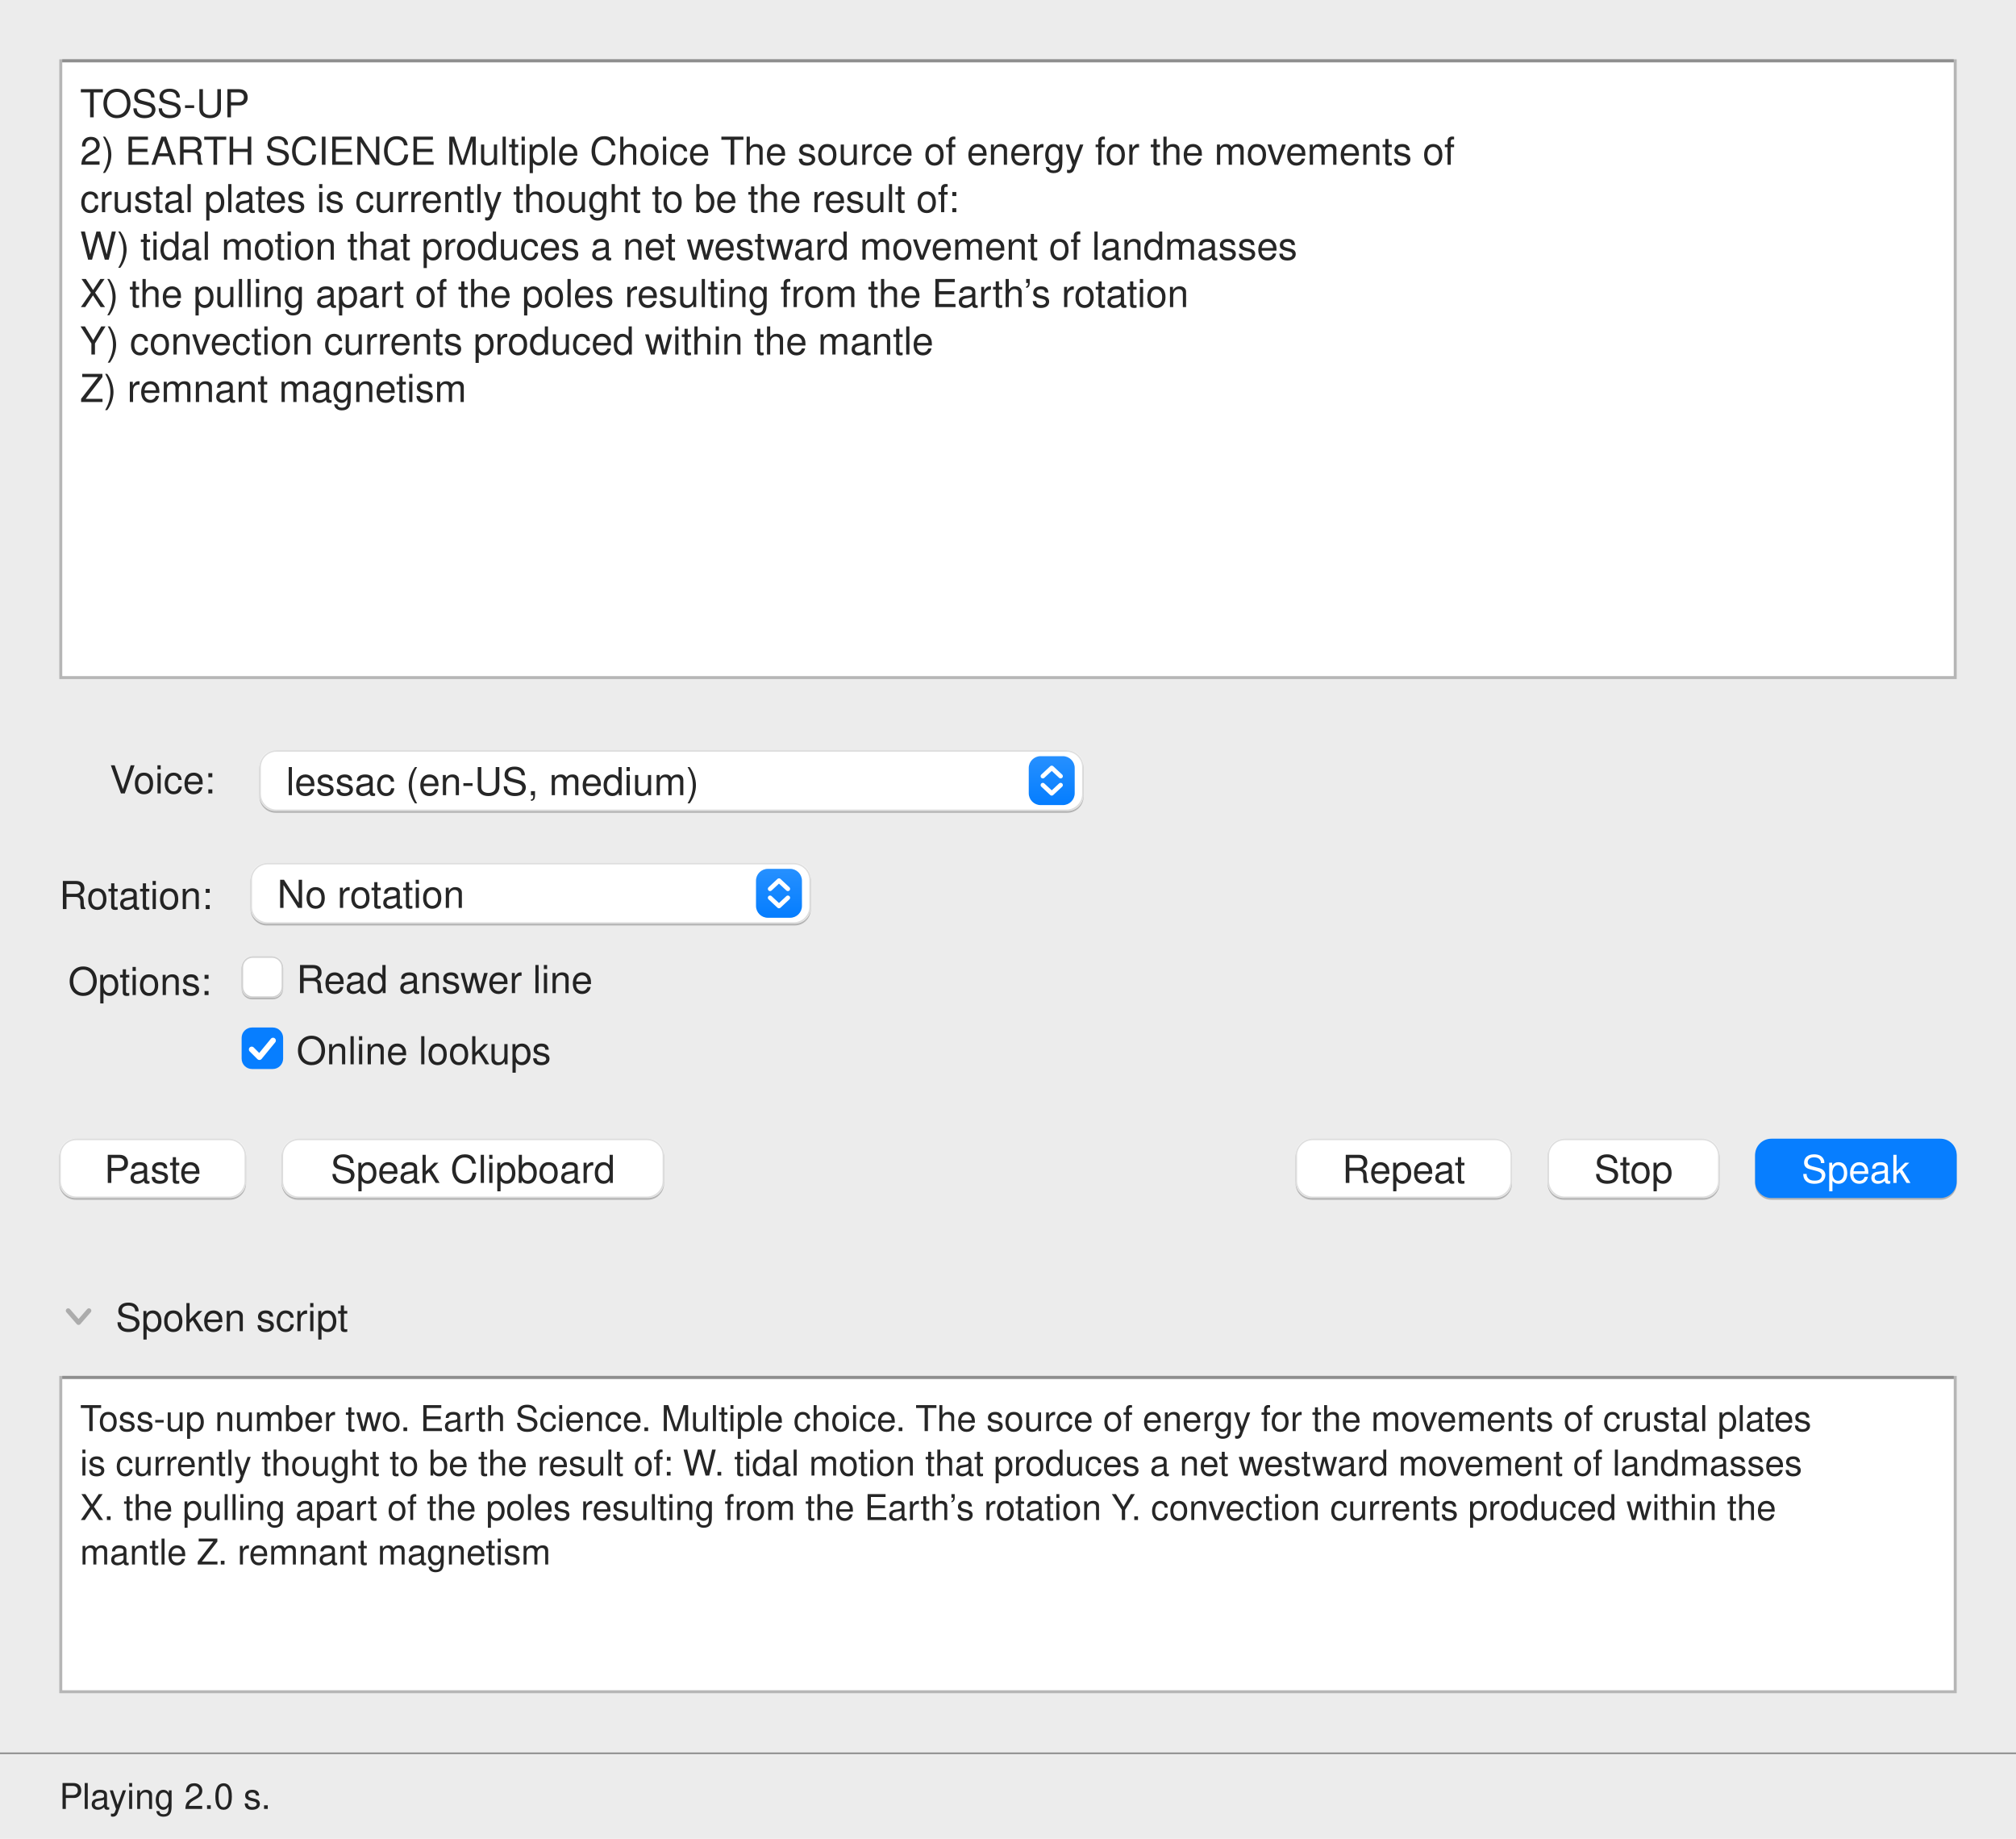
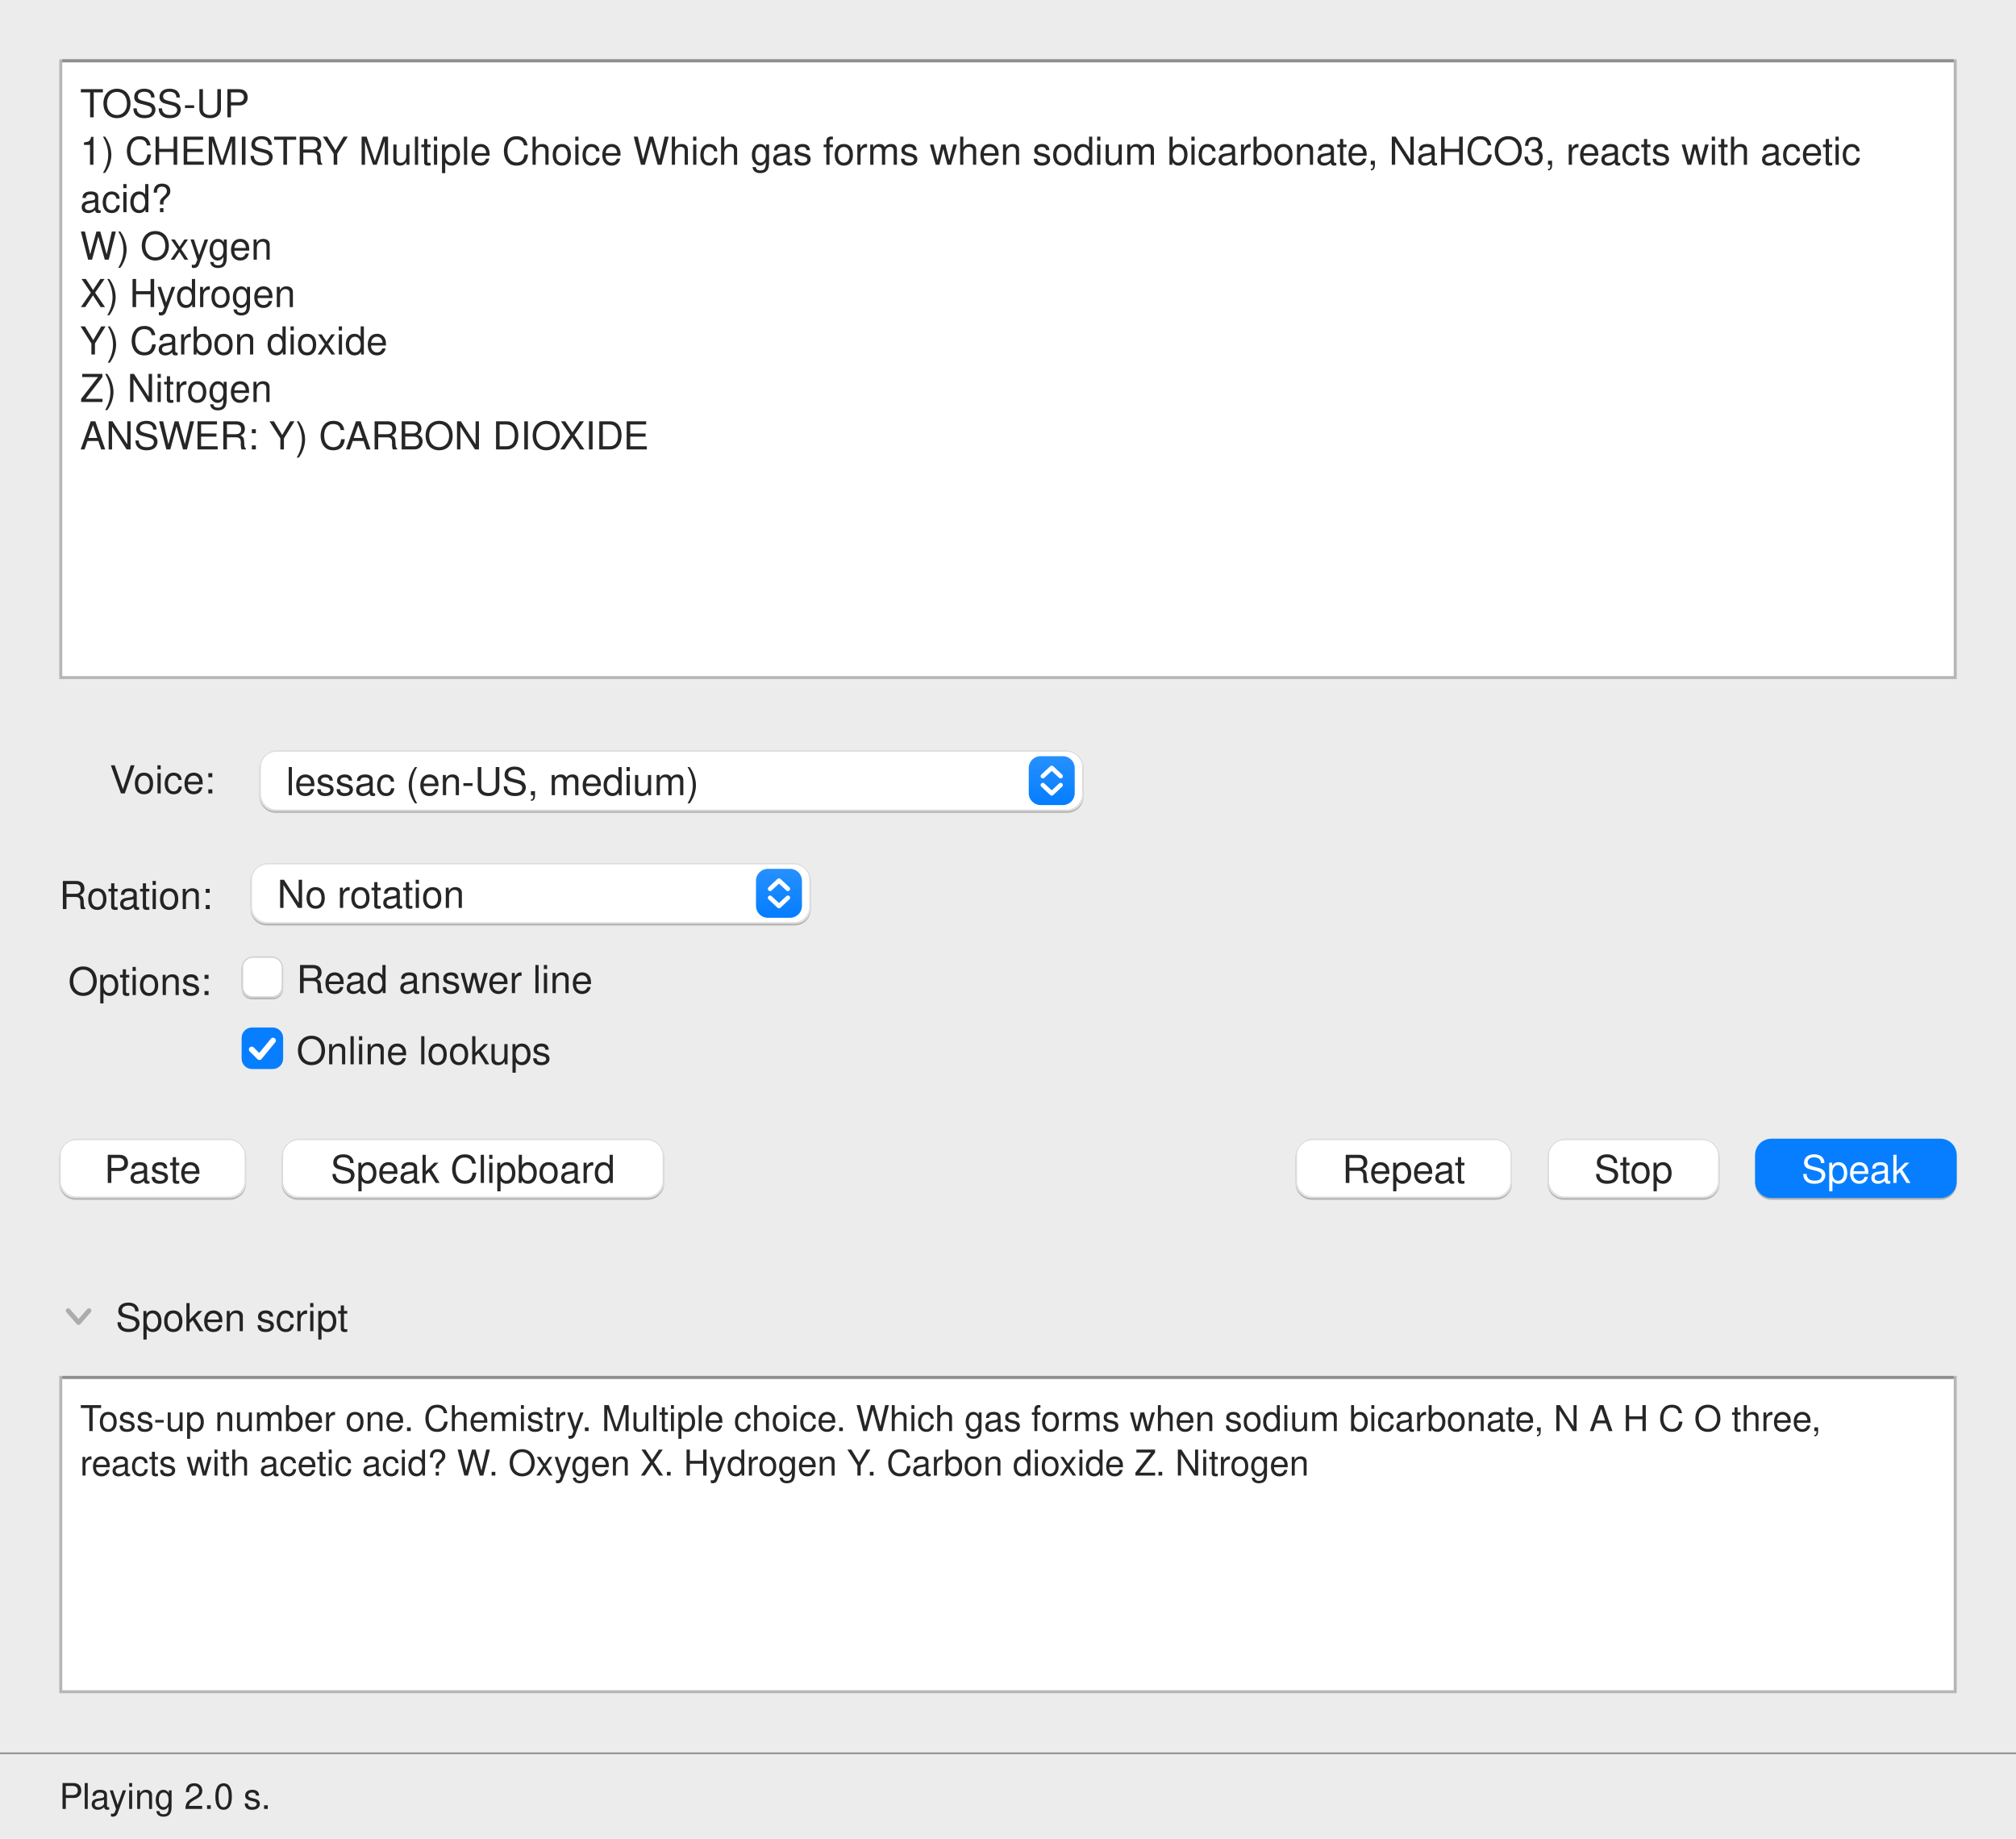
<svg xmlns="http://www.w3.org/2000/svg" width="680" height="620" viewBox="0 0 680 620" role="img" aria-labelledby="title desc" font-family="-apple-system, BlinkMacSystemFont, 'SF Pro Text', 'Helvetica Neue', Helvetica, Arial, sans-serif">
  <defs>
    <clipPath id="clip1">
      <rect x="0" y="0" width="680" height="620" />
    </clipPath>
    <clipPath id="clip2">
      <rect x="21" y="21" width="638" height="207" />
    </clipPath>
    <linearGradient id="grad3" x1="0" y1="0" x2="0" y2="1">
      <stop offset="0" stop-color="#2690ff" />
      <stop offset="1" stop-color="#047dff" />
    </linearGradient>
    <linearGradient id="grad4" x1="0" y1="0" x2="0" y2="1">
      <stop offset="0" stop-color="#2690ff" />
      <stop offset="1" stop-color="#047dff" />
    </linearGradient>
    <clipPath id="clip5">
      <rect x="21" y="465" width="638" height="90" />
    </clipPath>
  </defs>
  <rect x="0" y="0" width="680" height="620" fill="#ececec" />
  <g clip-path="url(#clip1)">
    <path d="M0 591.25H680" stroke-width="0.5" stroke="#838383" />
    <text x="20" y="610.03" font-size="12" fill="#000000" fill-opacity="0.85">Playing 2.0 s.</text>
    <rect x="20.5" y="20.5" width="639" height="208" stroke-width="1" fill="#ffffff" stroke="#b6b6b6" />
    <path d="M21 20.5H659" stroke-width="1" stroke="#8e8e8e" />
    <g clip-path="url(#clip2)" font-size="13" fill="#000000" fill-opacity="0.85">
      <text x="27" y="39.56">TOSS-UP</text>
-       <text x="27" y="55.56">2) EARTH SCIENCE Multiple Choice The source of energy for the movements of</text>
-       <text x="27" y="71.56">crustal plates is currently thought to be the result of:</text>
-       <text x="27" y="87.56">W) tidal motion that produces a net westward movement of landmasses</text>
-       <text x="27" y="103.56">X) the pulling apart of the poles resulting from the Earth’s rotation</text>
-       <text x="27" y="119.56">Y) convection currents produced within the mantle</text>
-       <text x="27" y="135.56">Z) remnant magnetism</text>
+       <text x="27" y="55.56">1) CHEMISTRY Multiple Choice Which gas forms when sodium bicarbonate, NaHCO3, reacts with acetic</text>
+       <text x="27" y="71.56">acid?</text>
+       <text x="27" y="87.56">W) Oxygen</text>
+       <text x="27" y="103.56">X) Hydrogen</text>
+       <text x="27" y="119.56">Y) Carbon dioxide</text>
+       <text x="27" y="135.56">Z) Nitrogen</text>
+       <text x="27" y="151.56">ANSWER: Y) CARBON DIOXIDE</text>
    </g>
    <text x="37" y="267.56" font-size="13" fill="#000000" fill-opacity="0.85">Voice:</text>
    <rect x="87.5" y="253.6" width="278" height="20.5" rx="5.5" fill="#000000" fill-opacity="0.24" />
    <rect x="87.5" y="253" width="278" height="20.5" rx="5.5" fill="#ffffff" />
    <rect x="87.75" y="253.25" width="277.5" height="20" rx="5.5" fill="none" stroke-width="0.5" stroke="#000000" stroke-opacity="0.13" />
    <rect x="347" y="255" width="15.5" height="16.5" rx="4" fill="url(#grad3)" />
    <path d="M351.75 261.75l3 -2.8l3 2.8M351.75 264.75l3 2.8l3 -2.8" fill="none" stroke="#FFFFFF" stroke-width="1.5" stroke-linecap="round" stroke-linejoin="round" />
    <text x="96.5" y="268.16" font-size="13" fill="#000000" fill-opacity="0.85">lessac (en-US, medium)</text>
    <text x="20" y="306.56" font-size="13" fill="#000000" fill-opacity="0.85">Rotation:</text>
    <rect x="84.5" y="291.6" width="189" height="20.5" rx="5.5" fill="#000000" fill-opacity="0.24" />
    <rect x="84.5" y="291" width="189" height="20.5" rx="5.5" fill="#ffffff" />
    <rect x="84.75" y="291.25" width="188.5" height="20" rx="5.5" fill="none" stroke-width="0.5" stroke="#000000" stroke-opacity="0.13" />
    <rect x="255" y="293" width="15.5" height="16.5" rx="4" fill="url(#grad4)" />
    <path d="M259.75 299.75l3 -2.8l3 2.8M259.75 302.75l3 2.8l3 -2.8" fill="none" stroke="#FFFFFF" stroke-width="1.5" stroke-linecap="round" stroke-linejoin="round" />
    <text x="93.5" y="306.16" font-size="13" fill="#000000" fill-opacity="0.85">No rotation</text>
    <text x="23" y="335.56" font-size="13" fill="#000000" fill-opacity="0.85">Options:</text>
    <rect x="81.5" y="323" width="14" height="14" rx="3.5" fill="#000000" fill-opacity="0.24" />
    <rect x="81.5" y="322.5" width="14" height="14" rx="3.5" fill="#ffffff" />
    <rect x="81.75" y="322.75" width="13.5" height="13.5" rx="3.5" fill="none" stroke-width="0.5" stroke="#000000" stroke-opacity="0.18" />
    <text x="100" y="334.91" font-size="13" fill="#000000" fill-opacity="0.85">Read answer line</text>
    <rect x="81.5" y="346.5" width="14" height="14" rx="3.5" fill="#077eff" />
    <path d="M84.9 353.9L87.5 356.5L92.1 350.9" fill="none" stroke="#FFFFFF" stroke-width="1.9" stroke-linecap="round" stroke-linejoin="round" />
    <text x="100" y="358.91" font-size="13" fill="#000000" fill-opacity="0.85">Online lookups</text>
    <rect x="20" y="384.6" width="63" height="20" rx="5.5" fill="#000000" fill-opacity="0.24" />
    <rect x="20" y="384" width="63" height="20" rx="5.5" fill="#ffffff" />
    <rect x="20.25" y="384.25" width="62.5" height="19.5" rx="5.5" fill="none" stroke-width="0.5" stroke="#000000" stroke-opacity="0.13" />
    <text x="51.5" y="398.91" text-anchor="middle" font-size="13" fill="#000000" fill-opacity="0.85">Paste</text>
    <rect x="95" y="384.6" width="129" height="20" rx="5.5" fill="#000000" fill-opacity="0.24" />
    <rect x="95" y="384" width="129" height="20" rx="5.5" fill="#ffffff" />
    <rect x="95.25" y="384.25" width="128.5" height="19.5" rx="5.5" fill="none" stroke-width="0.5" stroke="#000000" stroke-opacity="0.13" />
    <text x="159.5" y="398.91" text-anchor="middle" font-size="13" fill="#000000" fill-opacity="0.85">Speak Clipboard</text>
    <rect x="437" y="384.6" width="73" height="20" rx="5.5" fill="#000000" fill-opacity="0.24" />
    <rect x="437" y="384" width="73" height="20" rx="5.5" fill="#ffffff" />
    <rect x="437.25" y="384.25" width="72.5" height="19.5" rx="5.5" fill="none" stroke-width="0.5" stroke="#000000" stroke-opacity="0.13" />
    <text x="473.5" y="398.91" text-anchor="middle" font-size="13" fill="#000000" fill-opacity="0.85">Repeat</text>
    <rect x="522" y="384.6" width="58" height="20" rx="5.5" fill="#000000" fill-opacity="0.24" />
    <rect x="522" y="384" width="58" height="20" rx="5.5" fill="#ffffff" />
    <rect x="522.25" y="384.25" width="57.5" height="19.5" rx="5.5" fill="none" stroke-width="0.5" stroke="#000000" stroke-opacity="0.13" />
    <text x="551" y="398.91" text-anchor="middle" font-size="13" fill="#000000" fill-opacity="0.85">Stop</text>
    <rect x="592" y="384.6" width="68" height="20" rx="5.5" fill="#000000" fill-opacity="0.24" />
    <rect x="592" y="384" width="68" height="20" rx="5.5" fill="#077eff" />
    <text x="626" y="398.91" text-anchor="middle" font-size="13" fill="#ffffff">Speak</text>
    <path d="M23 442L26.5 446L30 442" fill="none" stroke-width="1.6" stroke="#acacac" stroke-linecap="round" stroke-linejoin="round" />
    <text x="39" y="448.91" font-size="13" fill="#000000" fill-opacity="0.85">Spoken script</text>
    <rect x="20.5" y="464.5" width="639" height="106" stroke-width="1" fill="#ffffff" stroke="#b6b6b6" />
    <path d="M21 464.5H659" stroke-width="1" stroke="#8e8e8e" />
    <g clip-path="url(#clip5)" font-size="12" fill="#000000" fill-opacity="0.85">
-       <text x="27" y="482.59">Toss-up number two. Earth Science. Multiple choice. The source of energy for the movements of crustal plates</text>
-       <text x="27" y="497.59">is currently thought to be the result of: W. tidal motion that produces a net westward movement of landmasses</text>
-       <text x="27" y="512.59">X. the pulling apart of the poles resulting from the Earth’s rotation Y. convection currents produced within the</text>
-       <text x="27" y="527.59">mantle Z. remnant magnetism</text>
+       <text x="27" y="482.59">Toss-up number one. Chemistry. Multiple choice. Which gas forms when sodium bicarbonate, N A H C O three,</text>
+       <text x="27" y="497.59">reacts with acetic acid? W. Oxygen X. Hydrogen Y. Carbon dioxide Z. Nitrogen</text>
    </g>
  </g>
</svg>
